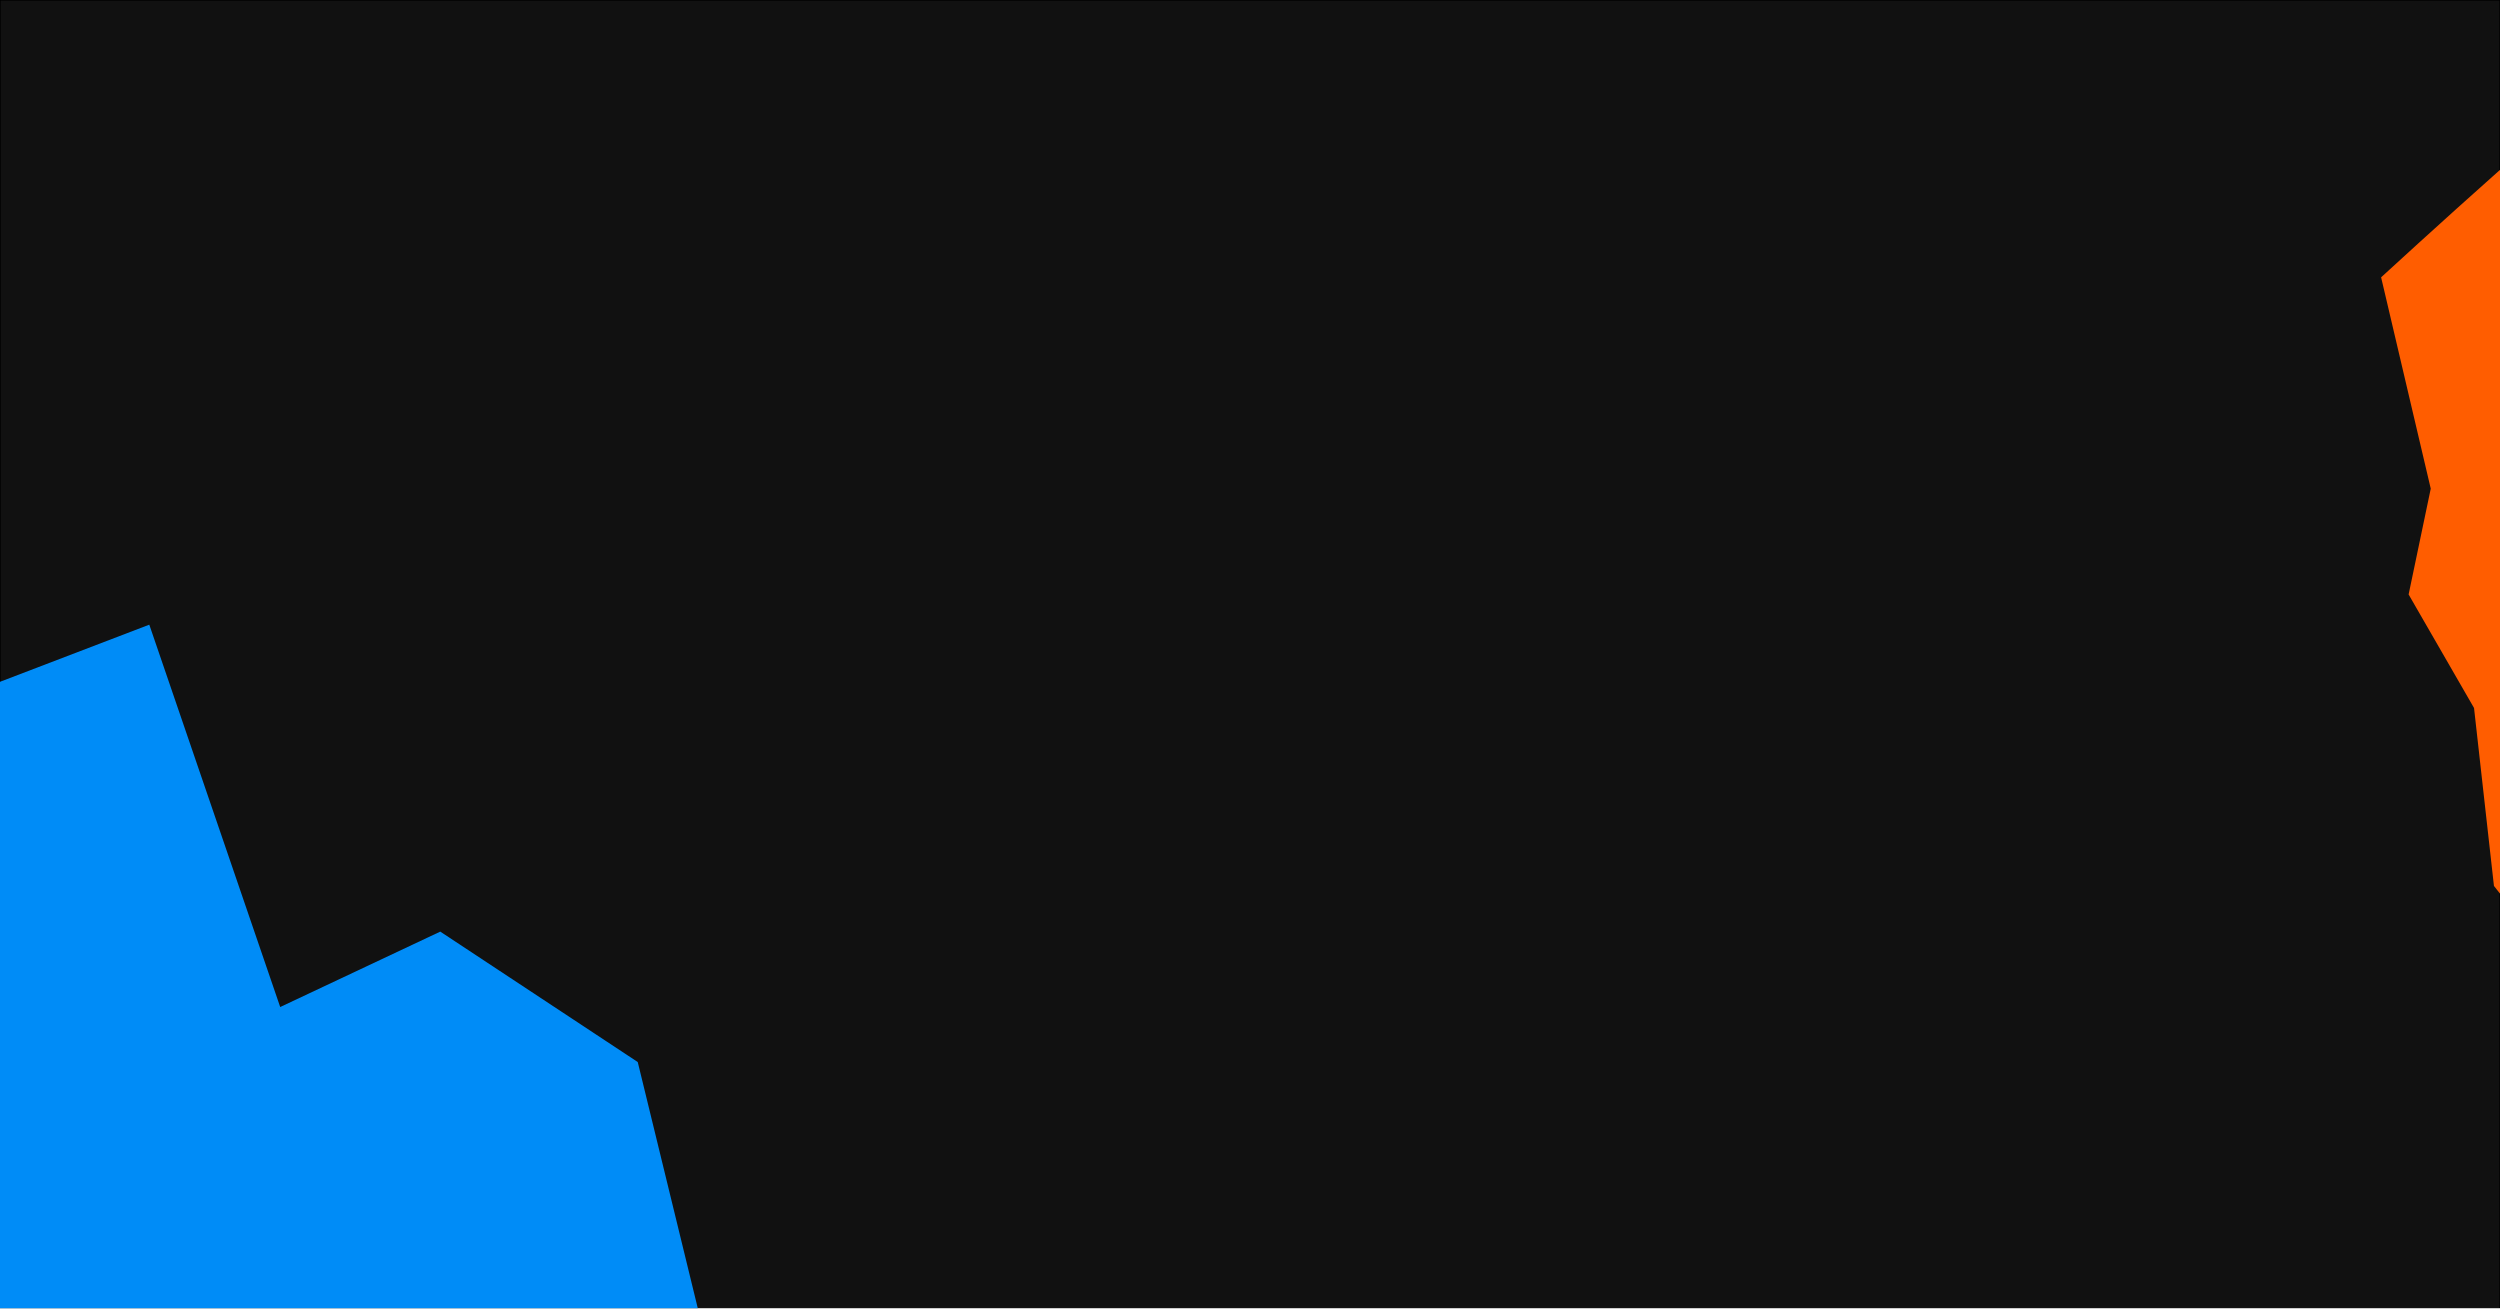
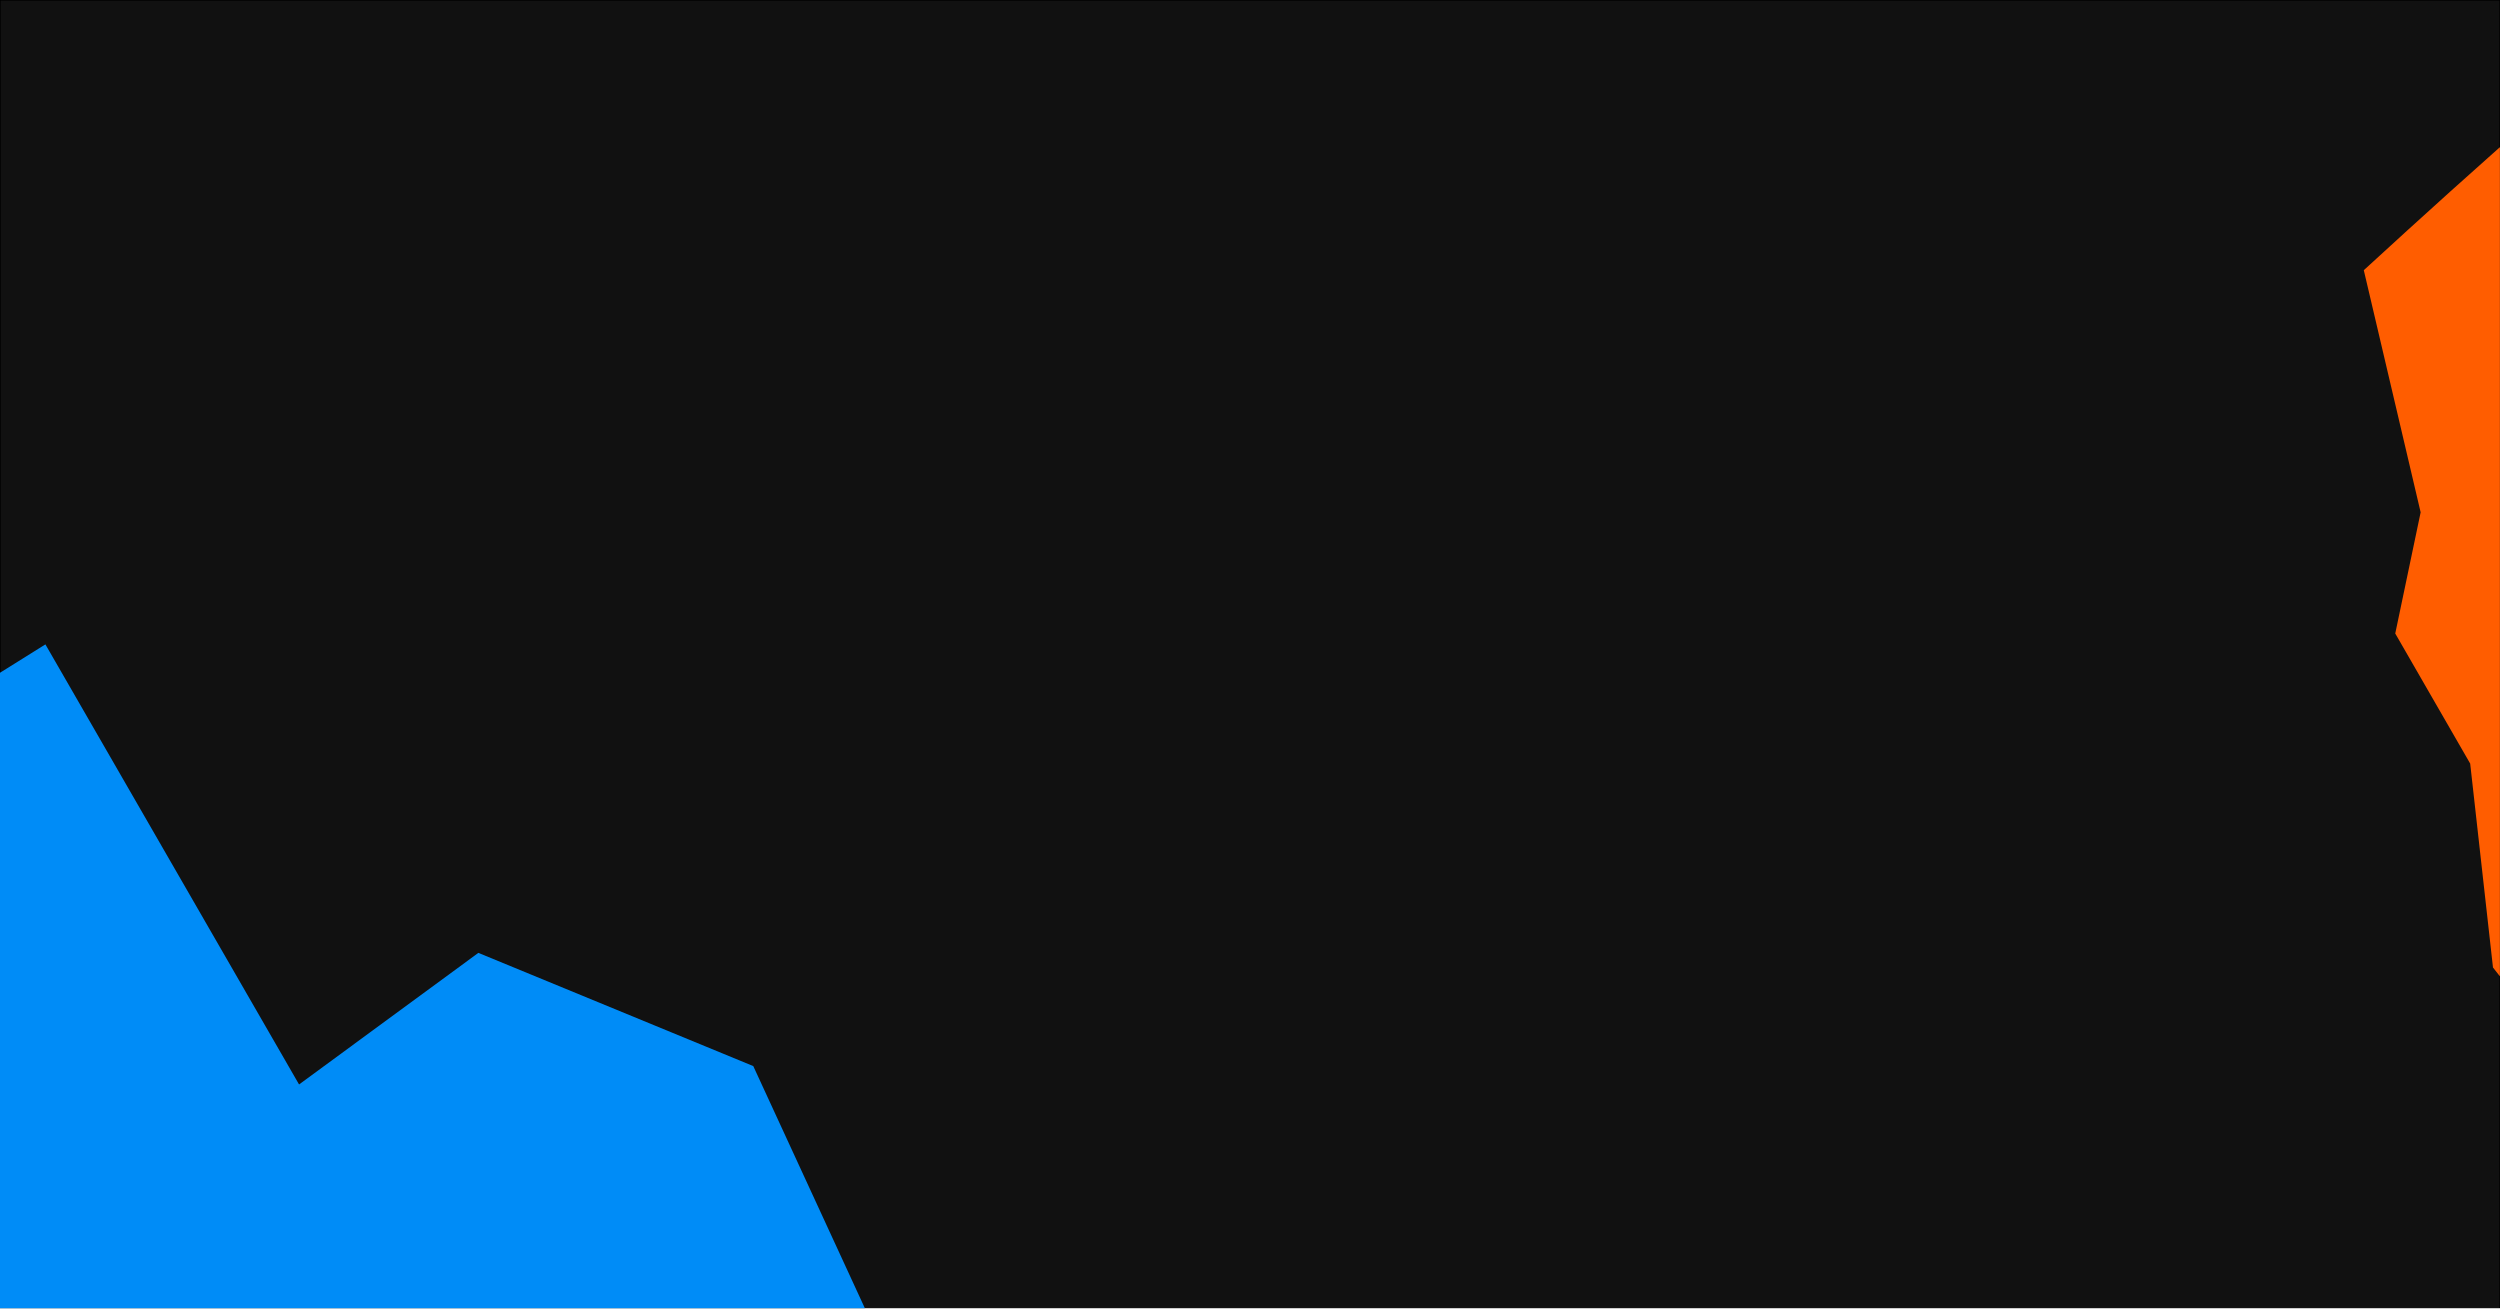
<svg xmlns="http://www.w3.org/2000/svg" version="1.1" id="Слой_1" x="0px" y="0px" viewBox="0 0 2599 1360" style="enable-background:new 0 0 2599 1360;" xml:space="preserve">
  <style type="text/css">
	.st0{fill:#111111;}
	.st1{fill:#FF5D00;}
	.st2{fill:#008CF7;}
</style>
  <g>
    <rect x="0.5" y="0.5" class="st0" width="2598" height="1359" />
    <path d="M2598,1v1358H1V1H2598 M2599,0H0v1360h2599V0L2599,0z" />
  </g>
-   <path class="st1" d="M2599,176.6c-60.8,54-123.6,111.7-123.6,111.7L2527,508l-23,110l68,118l20.7,185l6.3,8V176.6z" />
-   <polygon class="st2" points="663,1104.1 457.7,968.5 291.3,1046.9 155.2,649.4 0,708.8 0,1360 725.4,1360 " />
+   <path class="st1" d="M2599,152.9c-69.7,61.8-141.6,128-141.6,128l59.1,251.7l-26.4,126l77.9,135.2l23.7,212l7.2,9.2V152.9z" />
+   <polygon class="st2" points="783.1,1108.3 497.3,990.6 310.9,1127.4 47.2,669.9 0,699.4 0,1360 899.1,1360 " />
</svg>
